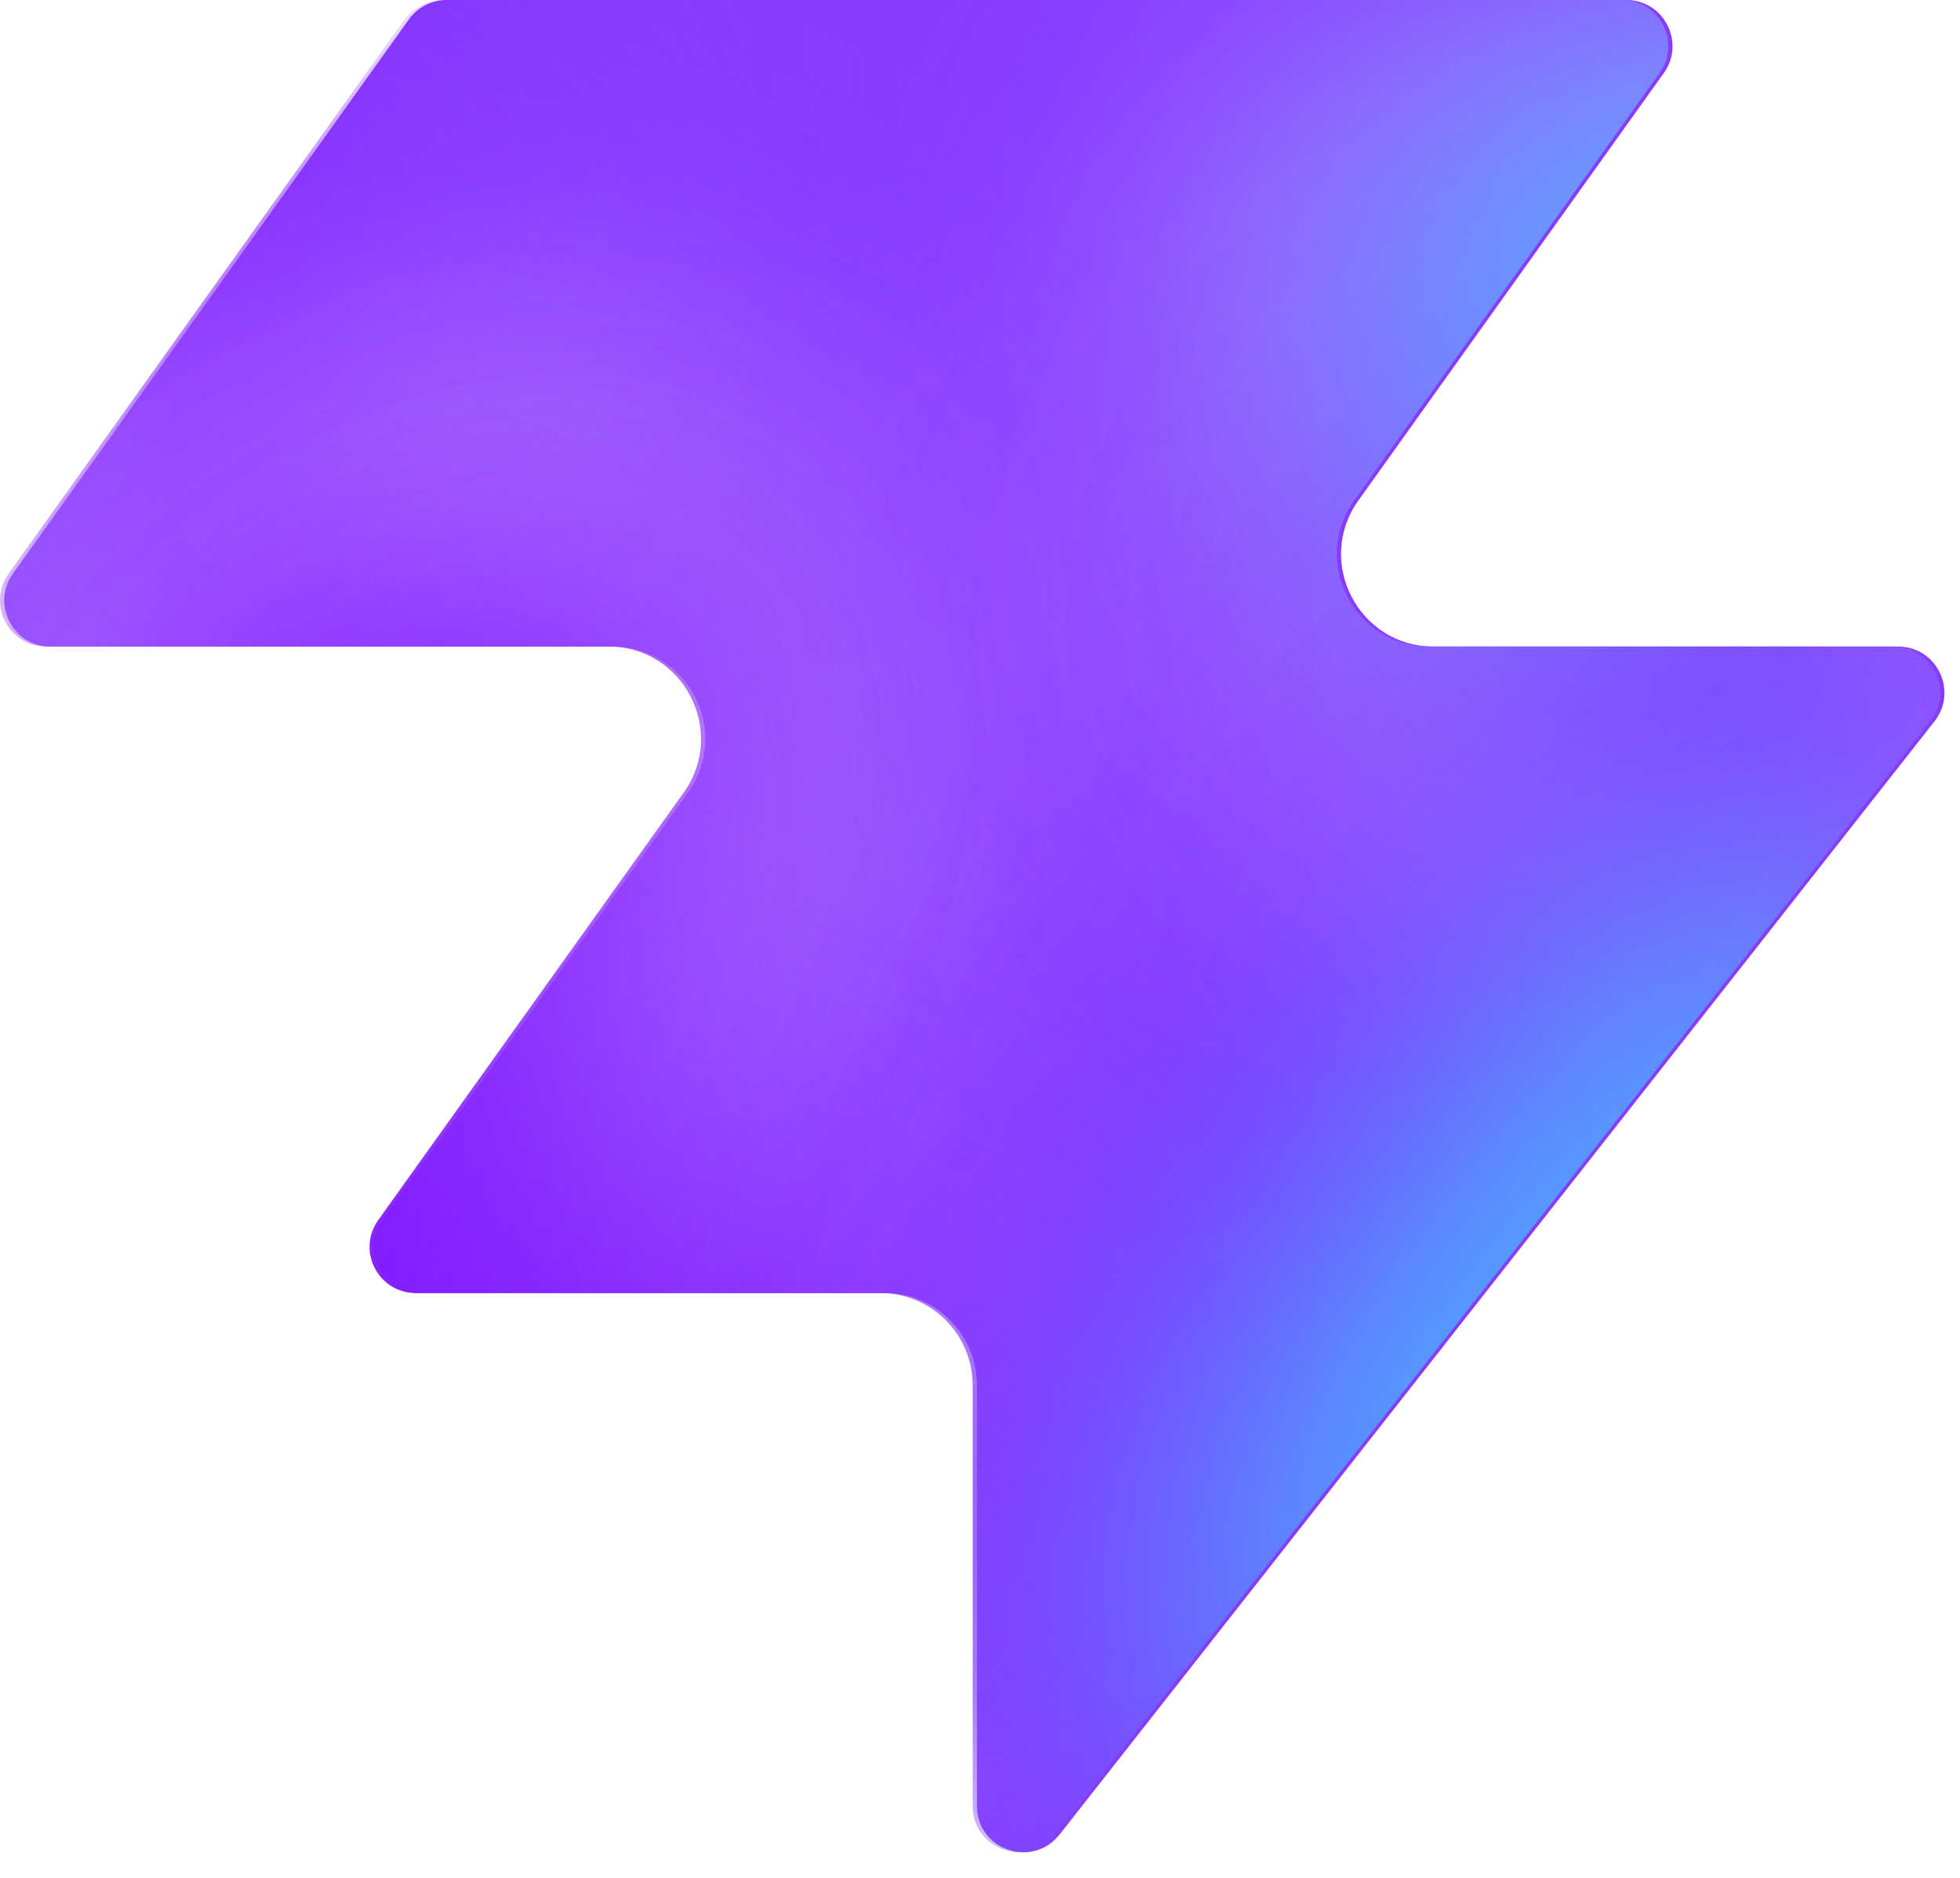
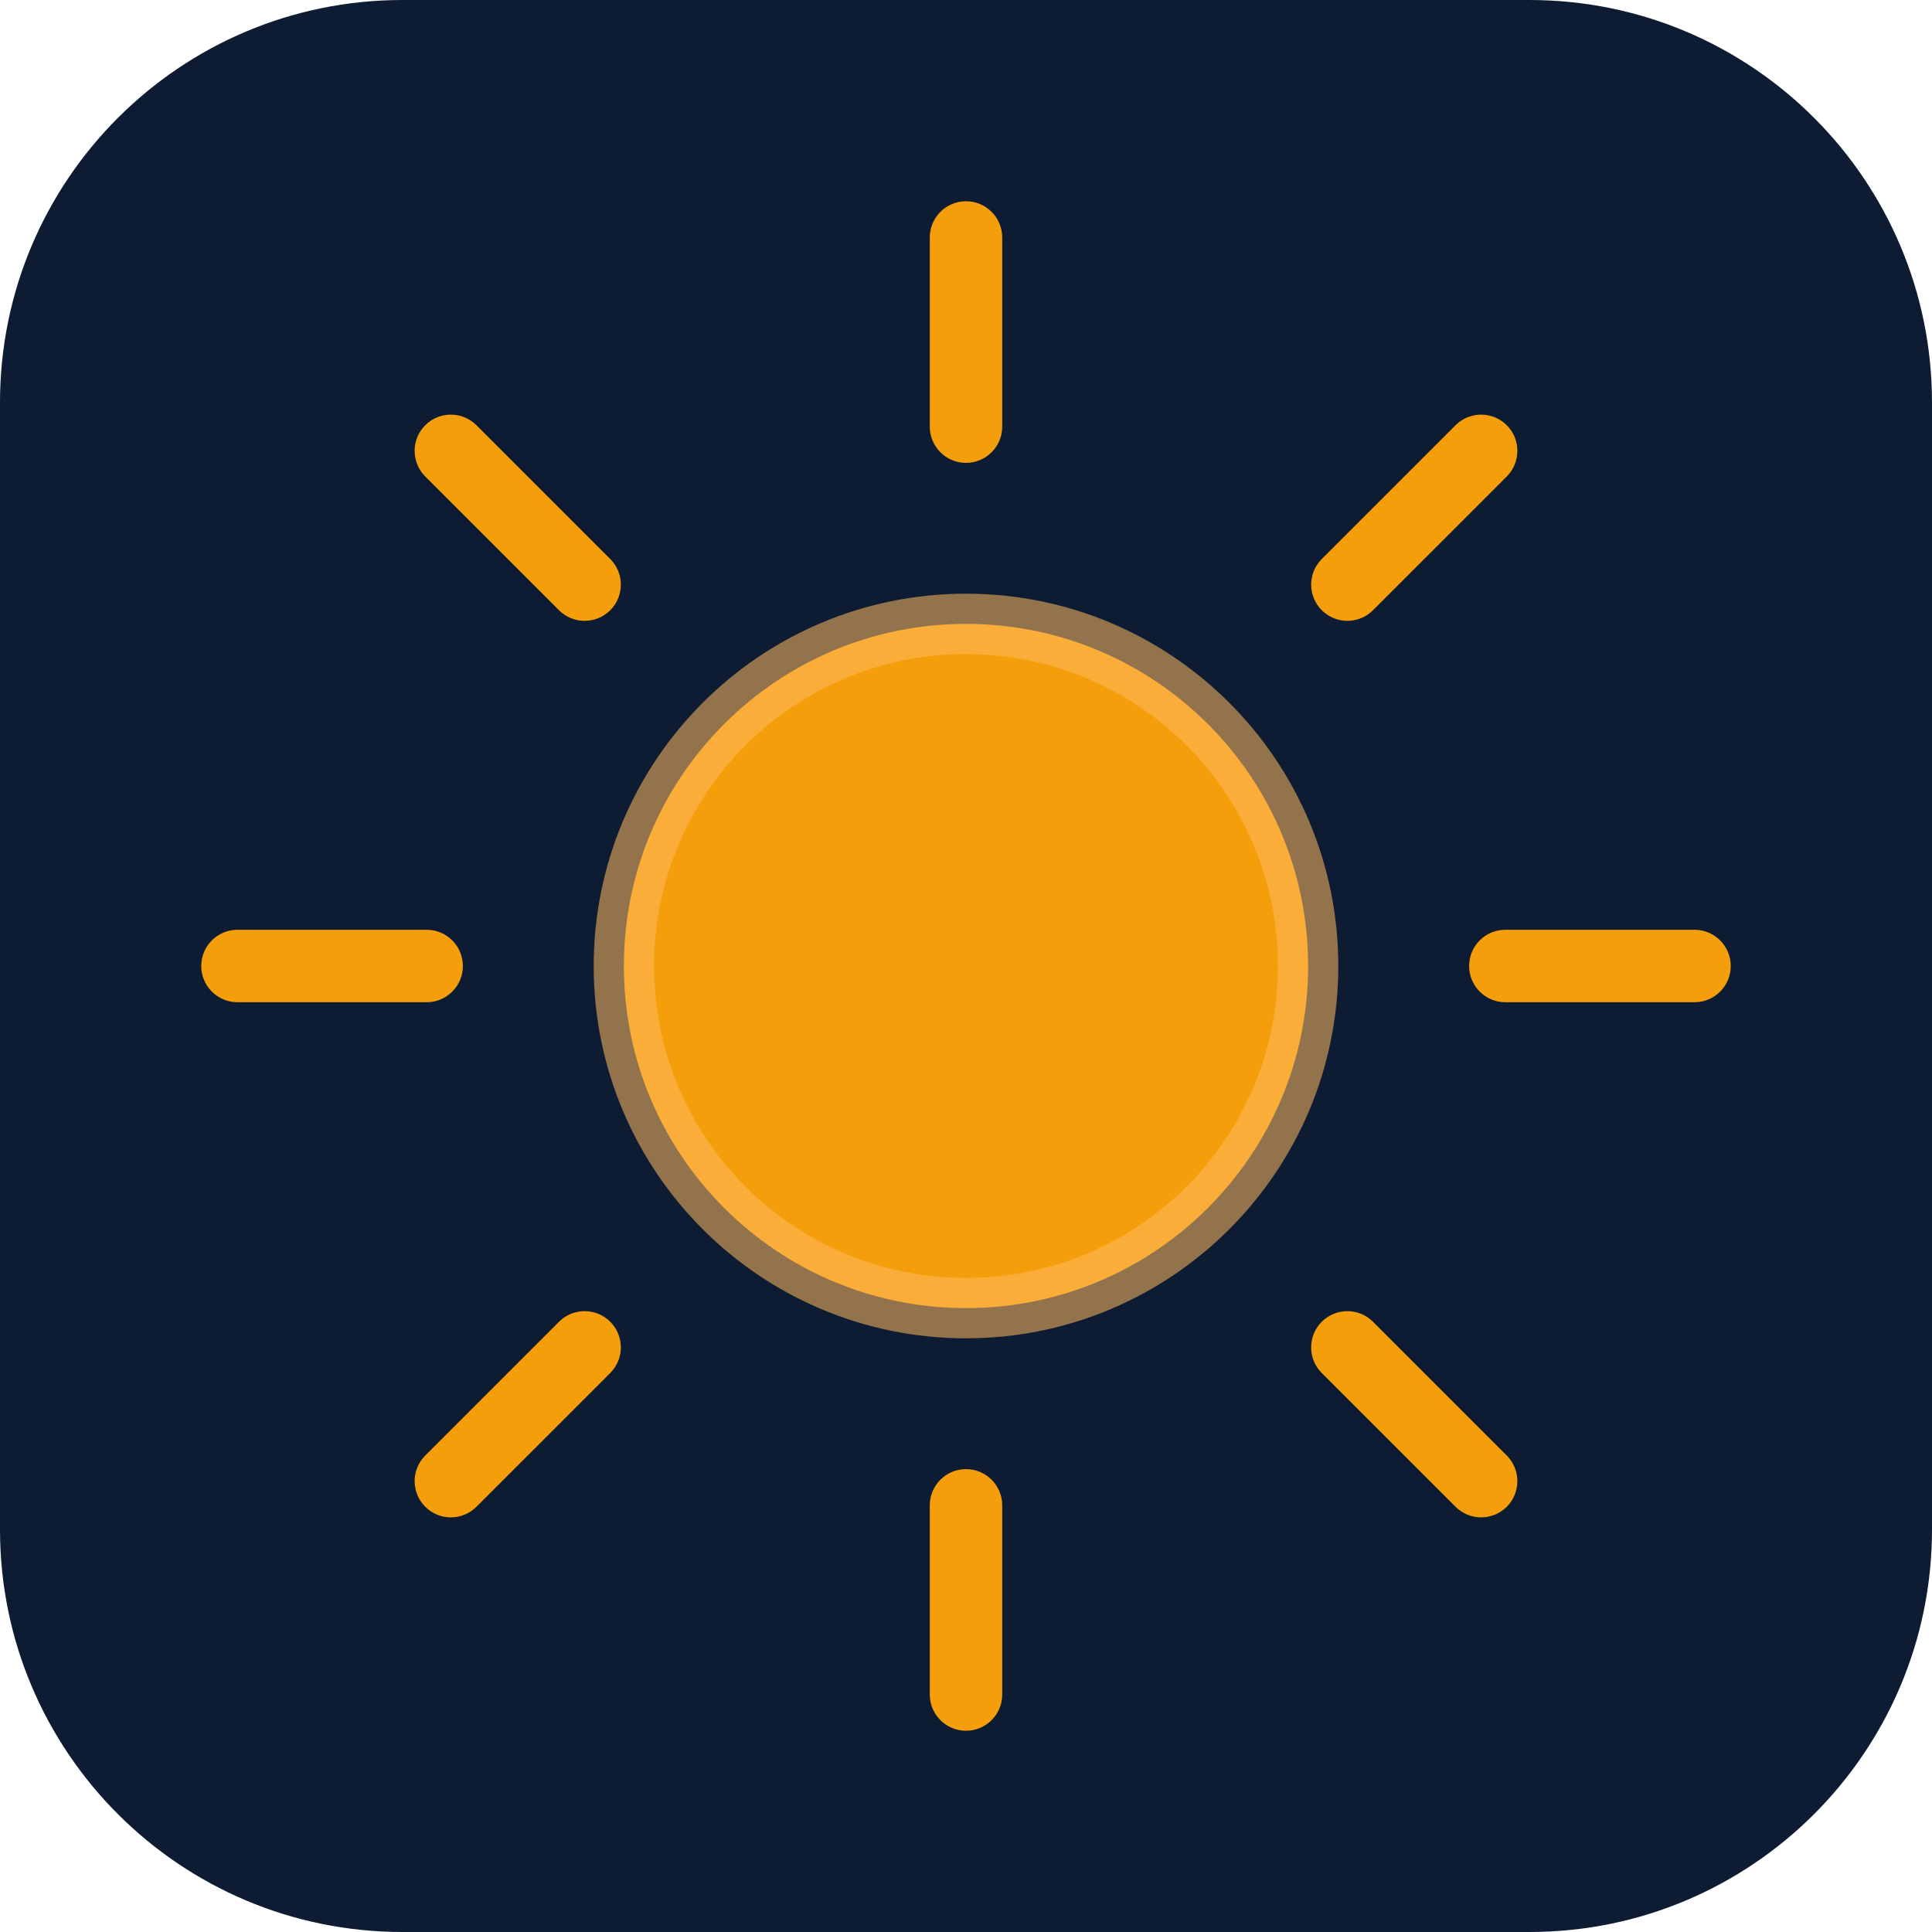
- <svg xmlns="http://www.w3.org/2000/svg" width="48" height="46" fill="none" viewBox="0 0 48 46">
-   <path fill="#863bff" d="M25.946 44.938c-.664.845-2.021.375-2.021-.698V33.937a2.26 2.26 0 0 0-2.262-2.262H10.287c-.92 0-1.456-1.04-.92-1.788l7.48-10.471c1.07-1.497 0-3.578-1.842-3.578H1.237c-.92 0-1.456-1.04-.92-1.788L10.013.474c.214-.297.556-.474.92-.474h28.894c.92 0 1.456 1.04.92 1.788l-7.48 10.471c-1.07 1.498 0 3.579 1.842 3.579h11.377c.943 0 1.473 1.088.89 1.83L25.947 44.94z" style="fill:#863bff;fill:color(display-p3 .525 .23 1);fill-opacity:1" />
-   <mask id="a" width="48" height="46" x="0" y="0" maskUnits="userSpaceOnUse" style="mask-type:alpha">
-     <path fill="#000" d="M25.842 44.938c-.664.844-2.021.375-2.021-.698V33.937a2.26 2.26 0 0 0-2.262-2.262H10.183c-.92 0-1.456-1.04-.92-1.788l7.48-10.471c1.07-1.498 0-3.579-1.842-3.579H1.133c-.92 0-1.456-1.04-.92-1.787L9.91.473c.214-.297.556-.474.92-.474h28.894c.92 0 1.456 1.04.92 1.788l-7.48 10.471c-1.07 1.498 0 3.578 1.842 3.578h11.377c.943 0 1.473 1.088.89 1.832L25.843 44.94z" style="fill:#000;fill-opacity:1" />
-   </mask>
-   <g mask="url(#a)">
-     <g filter="url(#b)">
-       <ellipse cx="5.508" cy="14.704" fill="#ede6ff" rx="5.508" ry="14.704" style="fill:#ede6ff;fill:color(display-p3 .927 .903 1);fill-opacity:1" transform="matrix(.00324 1 1 -.00324 -4.47 31.516)" />
-     </g>
-     <g filter="url(#c)">
-       <ellipse cx="10.399" cy="29.851" fill="#ede6ff" rx="10.399" ry="29.851" style="fill:#ede6ff;fill:color(display-p3 .927 .903 1);fill-opacity:1" transform="matrix(.00324 1 1 -.00324 -39.328 7.883)" />
-     </g>
-     <g filter="url(#d)">
-       <ellipse cx="5.508" cy="30.487" fill="#7e14ff" rx="5.508" ry="30.487" style="fill:#7e14ff;fill:color(display-p3 .492 .077 1);fill-opacity:1" transform="rotate(89.814 -25.913 -14.639)scale(1 -1)" />
-     </g>
-     <g filter="url(#e)">
-       <ellipse cx="5.508" cy="30.599" fill="#7e14ff" rx="5.508" ry="30.599" style="fill:#7e14ff;fill:color(display-p3 .492 .077 1);fill-opacity:1" transform="rotate(89.814 -32.644 -3.334)scale(1 -1)" />
-     </g>
-     <g filter="url(#f)">
-       <ellipse cx="5.508" cy="30.599" fill="#7e14ff" rx="5.508" ry="30.599" style="fill:#7e14ff;fill:color(display-p3 .492 .077 1);fill-opacity:1" transform="matrix(.00324 1 1 -.00324 -34.34 30.47)" />
-     </g>
-     <g filter="url(#g)">
-       <ellipse cx="14.072" cy="22.078" fill="#ede6ff" rx="14.072" ry="22.078" style="fill:#ede6ff;fill:color(display-p3 .927 .903 1);fill-opacity:1" transform="rotate(93.35 24.506 48.493)scale(-1 1)" />
-     </g>
-     <g filter="url(#h)">
-       <ellipse cx="3.47" cy="21.501" fill="#7e14ff" rx="3.47" ry="21.501" style="fill:#7e14ff;fill:color(display-p3 .492 .077 1);fill-opacity:1" transform="rotate(89.009 28.708 47.59)scale(-1 1)" />
-     </g>
-     <g filter="url(#i)">
-       <ellipse cx="3.47" cy="21.501" fill="#7e14ff" rx="3.47" ry="21.501" style="fill:#7e14ff;fill:color(display-p3 .492 .077 1);fill-opacity:1" transform="rotate(89.009 28.708 47.59)scale(-1 1)" />
-     </g>
-     <g filter="url(#j)">
-       <ellipse cx=".387" cy="8.972" fill="#7e14ff" rx="4.407" ry="29.108" style="fill:#7e14ff;fill:color(display-p3 .492 .077 1);fill-opacity:1" transform="rotate(39.51 .387 8.972)" />
-     </g>
-     <g filter="url(#k)">
-       <ellipse cx="47.523" cy="-6.092" fill="#7e14ff" rx="4.407" ry="29.108" style="fill:#7e14ff;fill:color(display-p3 .492 .077 1);fill-opacity:1" transform="rotate(37.892 47.523 -6.092)" />
-     </g>
-     <g filter="url(#l)">
-       <ellipse cx="41.412" cy="6.333" fill="#47bfff" rx="5.971" ry="9.665" style="fill:#47bfff;fill:color(display-p3 .28 .748 1);fill-opacity:1" transform="rotate(37.892 41.412 6.333)" />
-     </g>
-     <g filter="url(#m)">
-       <ellipse cx="-1.879" cy="38.332" fill="#7e14ff" rx="4.407" ry="29.108" style="fill:#7e14ff;fill:color(display-p3 .492 .077 1);fill-opacity:1" transform="rotate(37.892 -1.88 38.332)" />
-     </g>
-     <g filter="url(#n)">
-       <ellipse cx="-1.879" cy="38.332" fill="#7e14ff" rx="4.407" ry="29.108" style="fill:#7e14ff;fill:color(display-p3 .492 .077 1);fill-opacity:1" transform="rotate(37.892 -1.88 38.332)" />
-     </g>
-     <g filter="url(#o)">
-       <ellipse cx="35.651" cy="29.907" fill="#7e14ff" rx="4.407" ry="29.108" style="fill:#7e14ff;fill:color(display-p3 .492 .077 1);fill-opacity:1" transform="rotate(37.892 35.651 29.907)" />
-     </g>
-     <g filter="url(#p)">
-       <ellipse cx="38.418" cy="32.4" fill="#47bfff" rx="5.971" ry="15.297" style="fill:#47bfff;fill:color(display-p3 .28 .748 1);fill-opacity:1" transform="rotate(37.892 38.418 32.4)" />
-     </g>
+ <svg xmlns="http://www.w3.org/2000/svg" viewBox="0 0 48 48" width="48" height="48" role="img" aria-label="HelioScan">
+   <rect width="48" height="48" rx="10" fill="#0d1c32" />
+   <g fill="#f59e0b">
+     <rect x="23.1" y="5" width="1.8" height="6.5" rx=".9" />
+     <rect x="23.1" y="5" width="1.8" height="6.5" rx=".9" transform="rotate(45 24 24)" />
+     <rect x="23.1" y="5" width="1.8" height="6.5" rx=".9" transform="rotate(90 24 24)" />
+     <rect x="23.1" y="5" width="1.8" height="6.5" rx=".9" transform="rotate(135 24 24)" />
+     <rect x="23.1" y="5" width="1.8" height="6.5" rx=".9" transform="rotate(180 24 24)" />
+     <rect x="23.1" y="5" width="1.8" height="6.5" rx=".9" transform="rotate(225 24 24)" />
+     <rect x="23.1" y="5" width="1.8" height="6.5" rx=".9" transform="rotate(270 24 24)" />
+     <rect x="23.1" y="5" width="1.8" height="6.5" rx=".9" transform="rotate(315 24 24)" />
  </g>
-   <defs>
-     <filter id="b" width="60.045" height="41.654" x="-19.77" y="16.149" color-interpolation-filters="sRGB" filterUnits="userSpaceOnUse">
-       <feFlood flood-opacity="0" result="BackgroundImageFix" />
-       <feBlend in="SourceGraphic" in2="BackgroundImageFix" result="shape" />
-       <feGaussianBlur result="effect1_foregroundBlur_2002_17158" stdDeviation="7.659" />
-     </filter>
-     <filter id="c" width="90.34" height="51.437" x="-54.613" y="-7.533" color-interpolation-filters="sRGB" filterUnits="userSpaceOnUse">
-       <feFlood flood-opacity="0" result="BackgroundImageFix" />
-       <feBlend in="SourceGraphic" in2="BackgroundImageFix" result="shape" />
-       <feGaussianBlur result="effect1_foregroundBlur_2002_17158" stdDeviation="7.659" />
-     </filter>
-     <filter id="d" width="79.355" height="29.4" x="-49.64" y="2.03" color-interpolation-filters="sRGB" filterUnits="userSpaceOnUse">
-       <feFlood flood-opacity="0" result="BackgroundImageFix" />
-       <feBlend in="SourceGraphic" in2="BackgroundImageFix" result="shape" />
-       <feGaussianBlur result="effect1_foregroundBlur_2002_17158" stdDeviation="4.596" />
-     </filter>
-     <filter id="e" width="79.579" height="29.4" x="-45.045" y="20.029" color-interpolation-filters="sRGB" filterUnits="userSpaceOnUse">
-       <feFlood flood-opacity="0" result="BackgroundImageFix" />
-       <feBlend in="SourceGraphic" in2="BackgroundImageFix" result="shape" />
-       <feGaussianBlur result="effect1_foregroundBlur_2002_17158" stdDeviation="4.596" />
-     </filter>
-     <filter id="f" width="79.579" height="29.4" x="-43.513" y="21.178" color-interpolation-filters="sRGB" filterUnits="userSpaceOnUse">
-       <feFlood flood-opacity="0" result="BackgroundImageFix" />
-       <feBlend in="SourceGraphic" in2="BackgroundImageFix" result="shape" />
-       <feGaussianBlur result="effect1_foregroundBlur_2002_17158" stdDeviation="4.596" />
-     </filter>
-     <filter id="g" width="74.749" height="58.852" x="15.756" y="-17.901" color-interpolation-filters="sRGB" filterUnits="userSpaceOnUse">
-       <feFlood flood-opacity="0" result="BackgroundImageFix" />
-       <feBlend in="SourceGraphic" in2="BackgroundImageFix" result="shape" />
-       <feGaussianBlur result="effect1_foregroundBlur_2002_17158" stdDeviation="7.659" />
-     </filter>
-     <filter id="h" width="61.377" height="25.362" x="23.548" y="2.284" color-interpolation-filters="sRGB" filterUnits="userSpaceOnUse">
-       <feFlood flood-opacity="0" result="BackgroundImageFix" />
-       <feBlend in="SourceGraphic" in2="BackgroundImageFix" result="shape" />
-       <feGaussianBlur result="effect1_foregroundBlur_2002_17158" stdDeviation="4.596" />
-     </filter>
-     <filter id="i" width="61.377" height="25.362" x="23.548" y="2.284" color-interpolation-filters="sRGB" filterUnits="userSpaceOnUse">
-       <feFlood flood-opacity="0" result="BackgroundImageFix" />
-       <feBlend in="SourceGraphic" in2="BackgroundImageFix" result="shape" />
-       <feGaussianBlur result="effect1_foregroundBlur_2002_17158" stdDeviation="4.596" />
-     </filter>
-     <filter id="j" width="56.045" height="63.649" x="-27.636" y="-22.853" color-interpolation-filters="sRGB" filterUnits="userSpaceOnUse">
-       <feFlood flood-opacity="0" result="BackgroundImageFix" />
-       <feBlend in="SourceGraphic" in2="BackgroundImageFix" result="shape" />
-       <feGaussianBlur result="effect1_foregroundBlur_2002_17158" stdDeviation="4.596" />
-     </filter>
-     <filter id="k" width="54.814" height="64.646" x="20.116" y="-38.415" color-interpolation-filters="sRGB" filterUnits="userSpaceOnUse">
-       <feFlood flood-opacity="0" result="BackgroundImageFix" />
-       <feBlend in="SourceGraphic" in2="BackgroundImageFix" result="shape" />
-       <feGaussianBlur result="effect1_foregroundBlur_2002_17158" stdDeviation="4.596" />
-     </filter>
-     <filter id="l" width="33.541" height="35.313" x="24.641" y="-11.323" color-interpolation-filters="sRGB" filterUnits="userSpaceOnUse">
-       <feFlood flood-opacity="0" result="BackgroundImageFix" />
-       <feBlend in="SourceGraphic" in2="BackgroundImageFix" result="shape" />
-       <feGaussianBlur result="effect1_foregroundBlur_2002_17158" stdDeviation="4.596" />
-     </filter>
-     <filter id="m" width="54.814" height="64.646" x="-29.286" y="6.009" color-interpolation-filters="sRGB" filterUnits="userSpaceOnUse">
-       <feFlood flood-opacity="0" result="BackgroundImageFix" />
-       <feBlend in="SourceGraphic" in2="BackgroundImageFix" result="shape" />
-       <feGaussianBlur result="effect1_foregroundBlur_2002_17158" stdDeviation="4.596" />
-     </filter>
-     <filter id="n" width="54.814" height="64.646" x="-29.286" y="6.009" color-interpolation-filters="sRGB" filterUnits="userSpaceOnUse">
-       <feFlood flood-opacity="0" result="BackgroundImageFix" />
-       <feBlend in="SourceGraphic" in2="BackgroundImageFix" result="shape" />
-       <feGaussianBlur result="effect1_foregroundBlur_2002_17158" stdDeviation="4.596" />
-     </filter>
-     <filter id="o" width="54.814" height="64.646" x="8.244" y="-2.416" color-interpolation-filters="sRGB" filterUnits="userSpaceOnUse">
-       <feFlood flood-opacity="0" result="BackgroundImageFix" />
-       <feBlend in="SourceGraphic" in2="BackgroundImageFix" result="shape" />
-       <feGaussianBlur result="effect1_foregroundBlur_2002_17158" stdDeviation="4.596" />
-     </filter>
-     <filter id="p" width="39.409" height="43.623" x="18.713" y="10.588" color-interpolation-filters="sRGB" filterUnits="userSpaceOnUse">
-       <feFlood flood-opacity="0" result="BackgroundImageFix" />
-       <feBlend in="SourceGraphic" in2="BackgroundImageFix" result="shape" />
-       <feGaussianBlur result="effect1_foregroundBlur_2002_17158" stdDeviation="4.596" />
-     </filter>
-   </defs>
+   <circle cx="24" cy="24" r="8.5" fill="#f59e0b" />
+   <circle cx="24" cy="24" r="8.5" fill="none" stroke="#ffb95f" stroke-width="1.5" opacity=".55" />
</svg>
